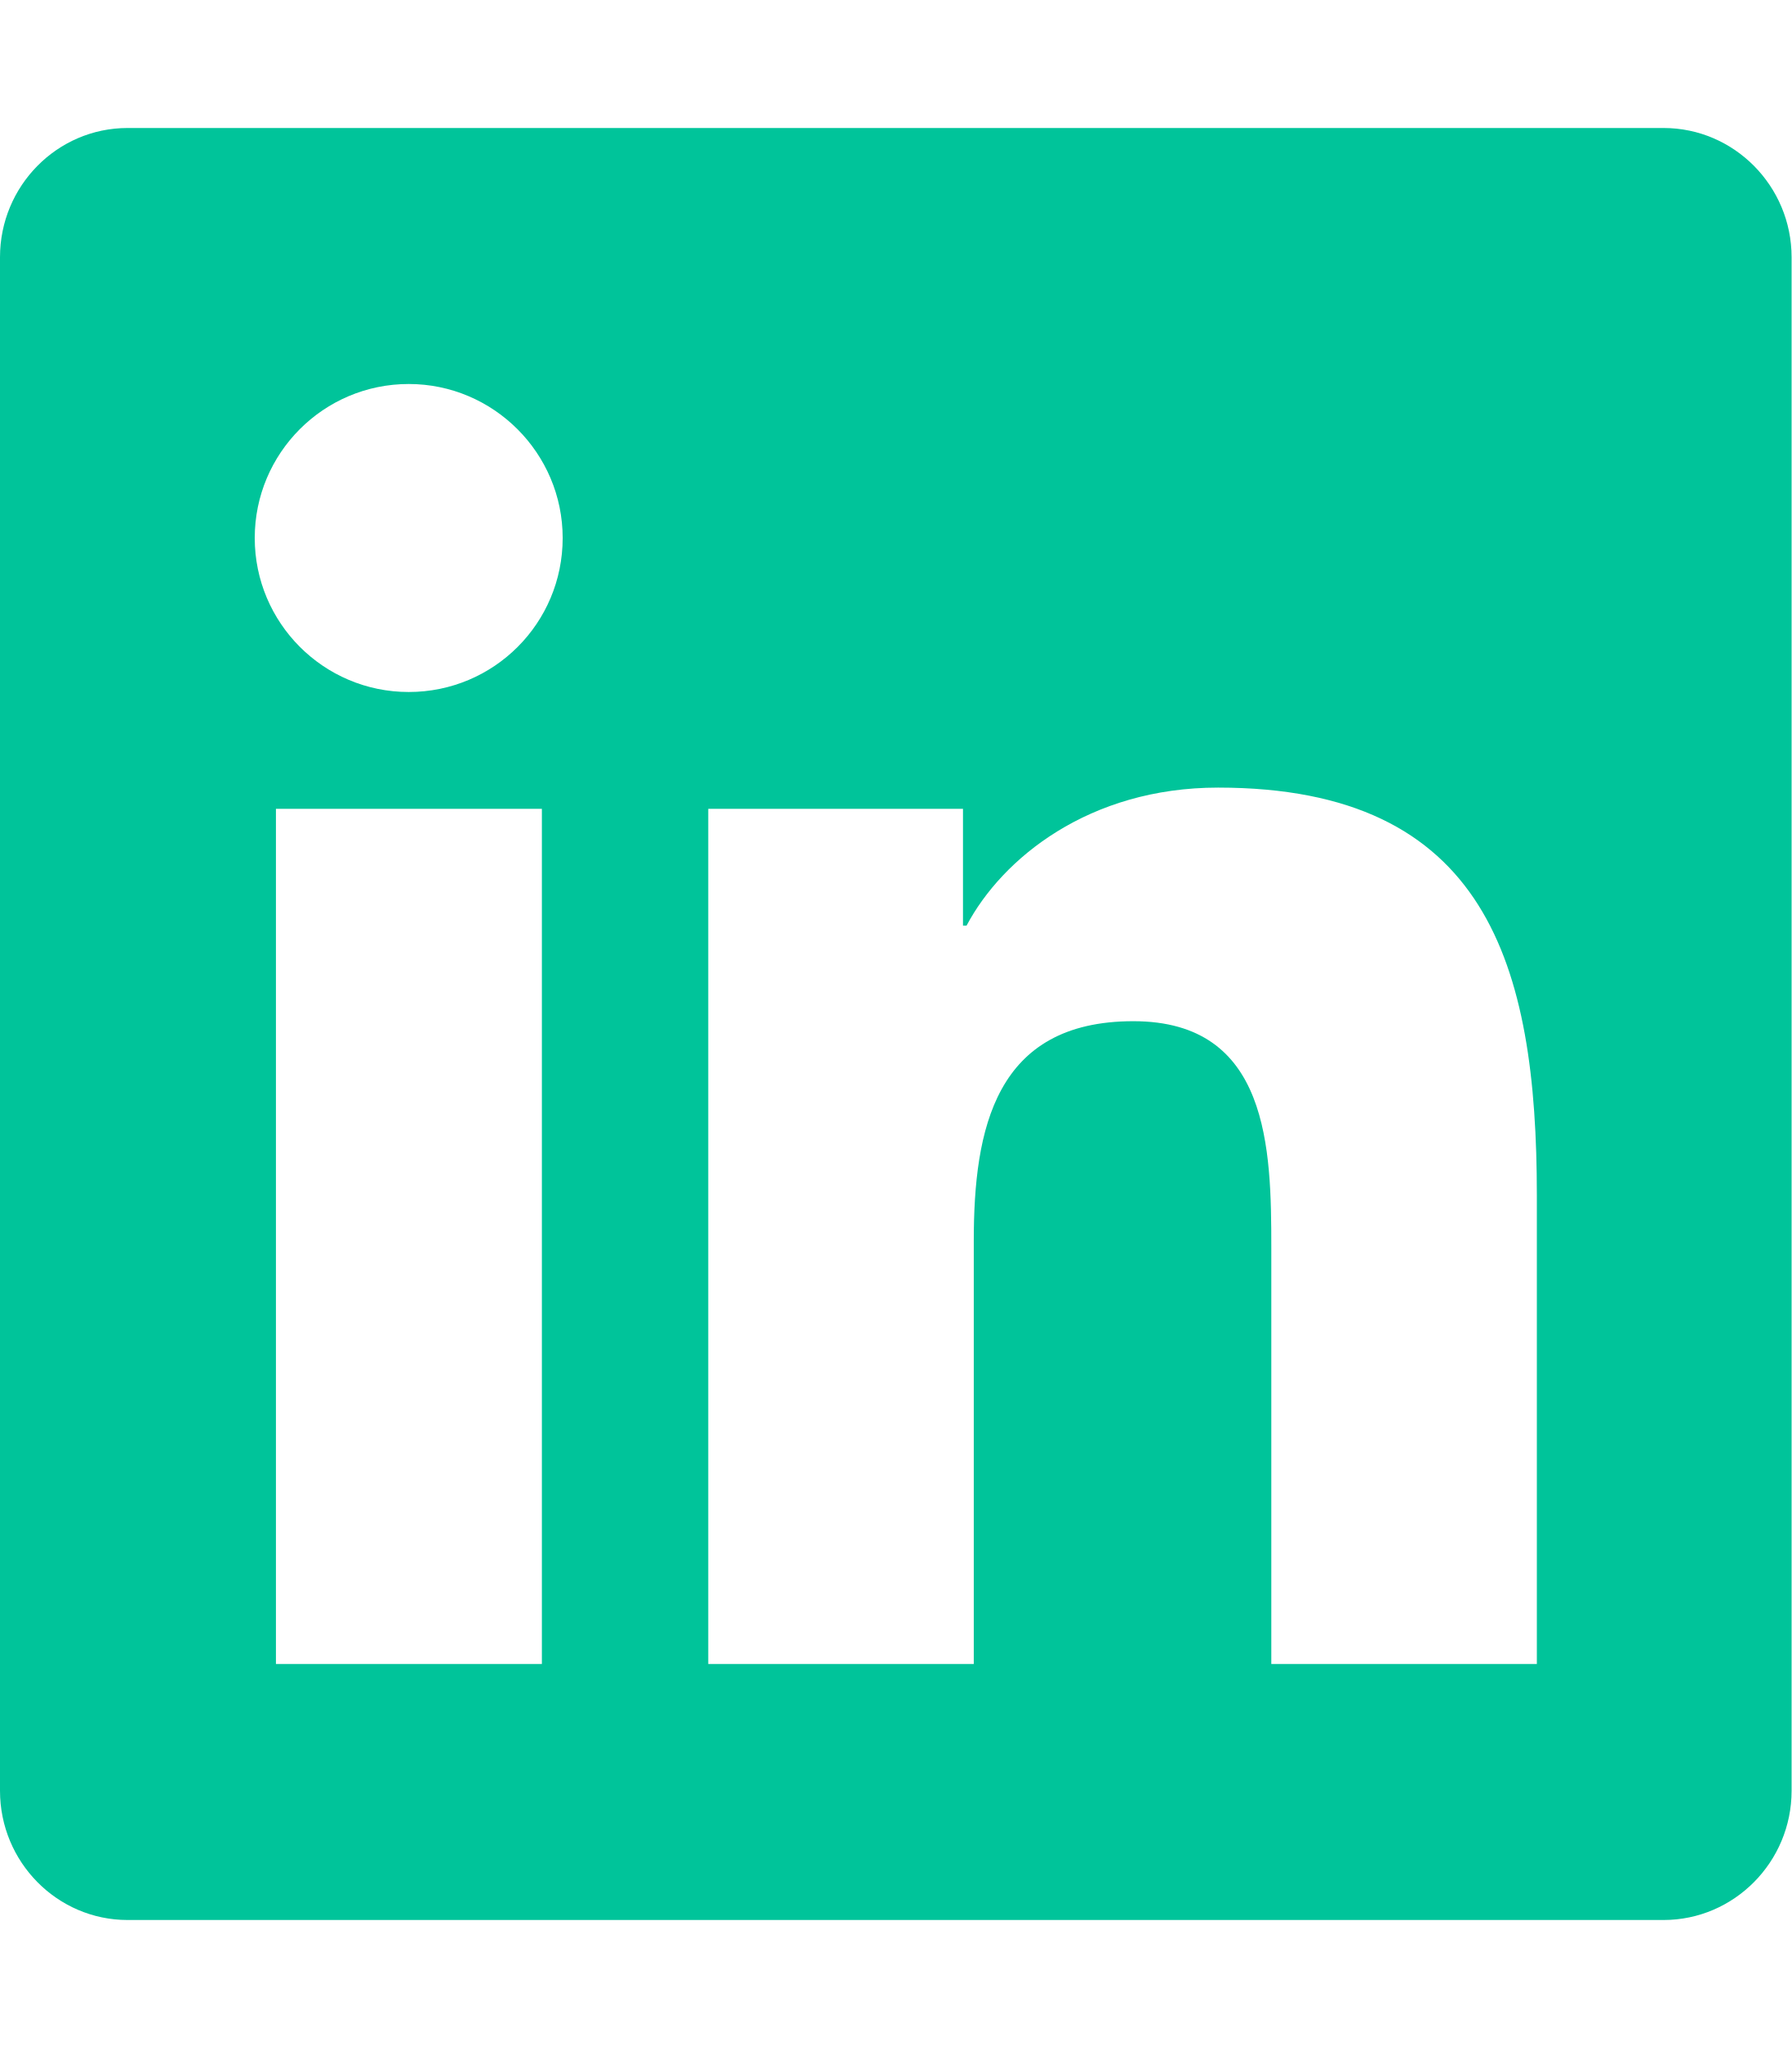
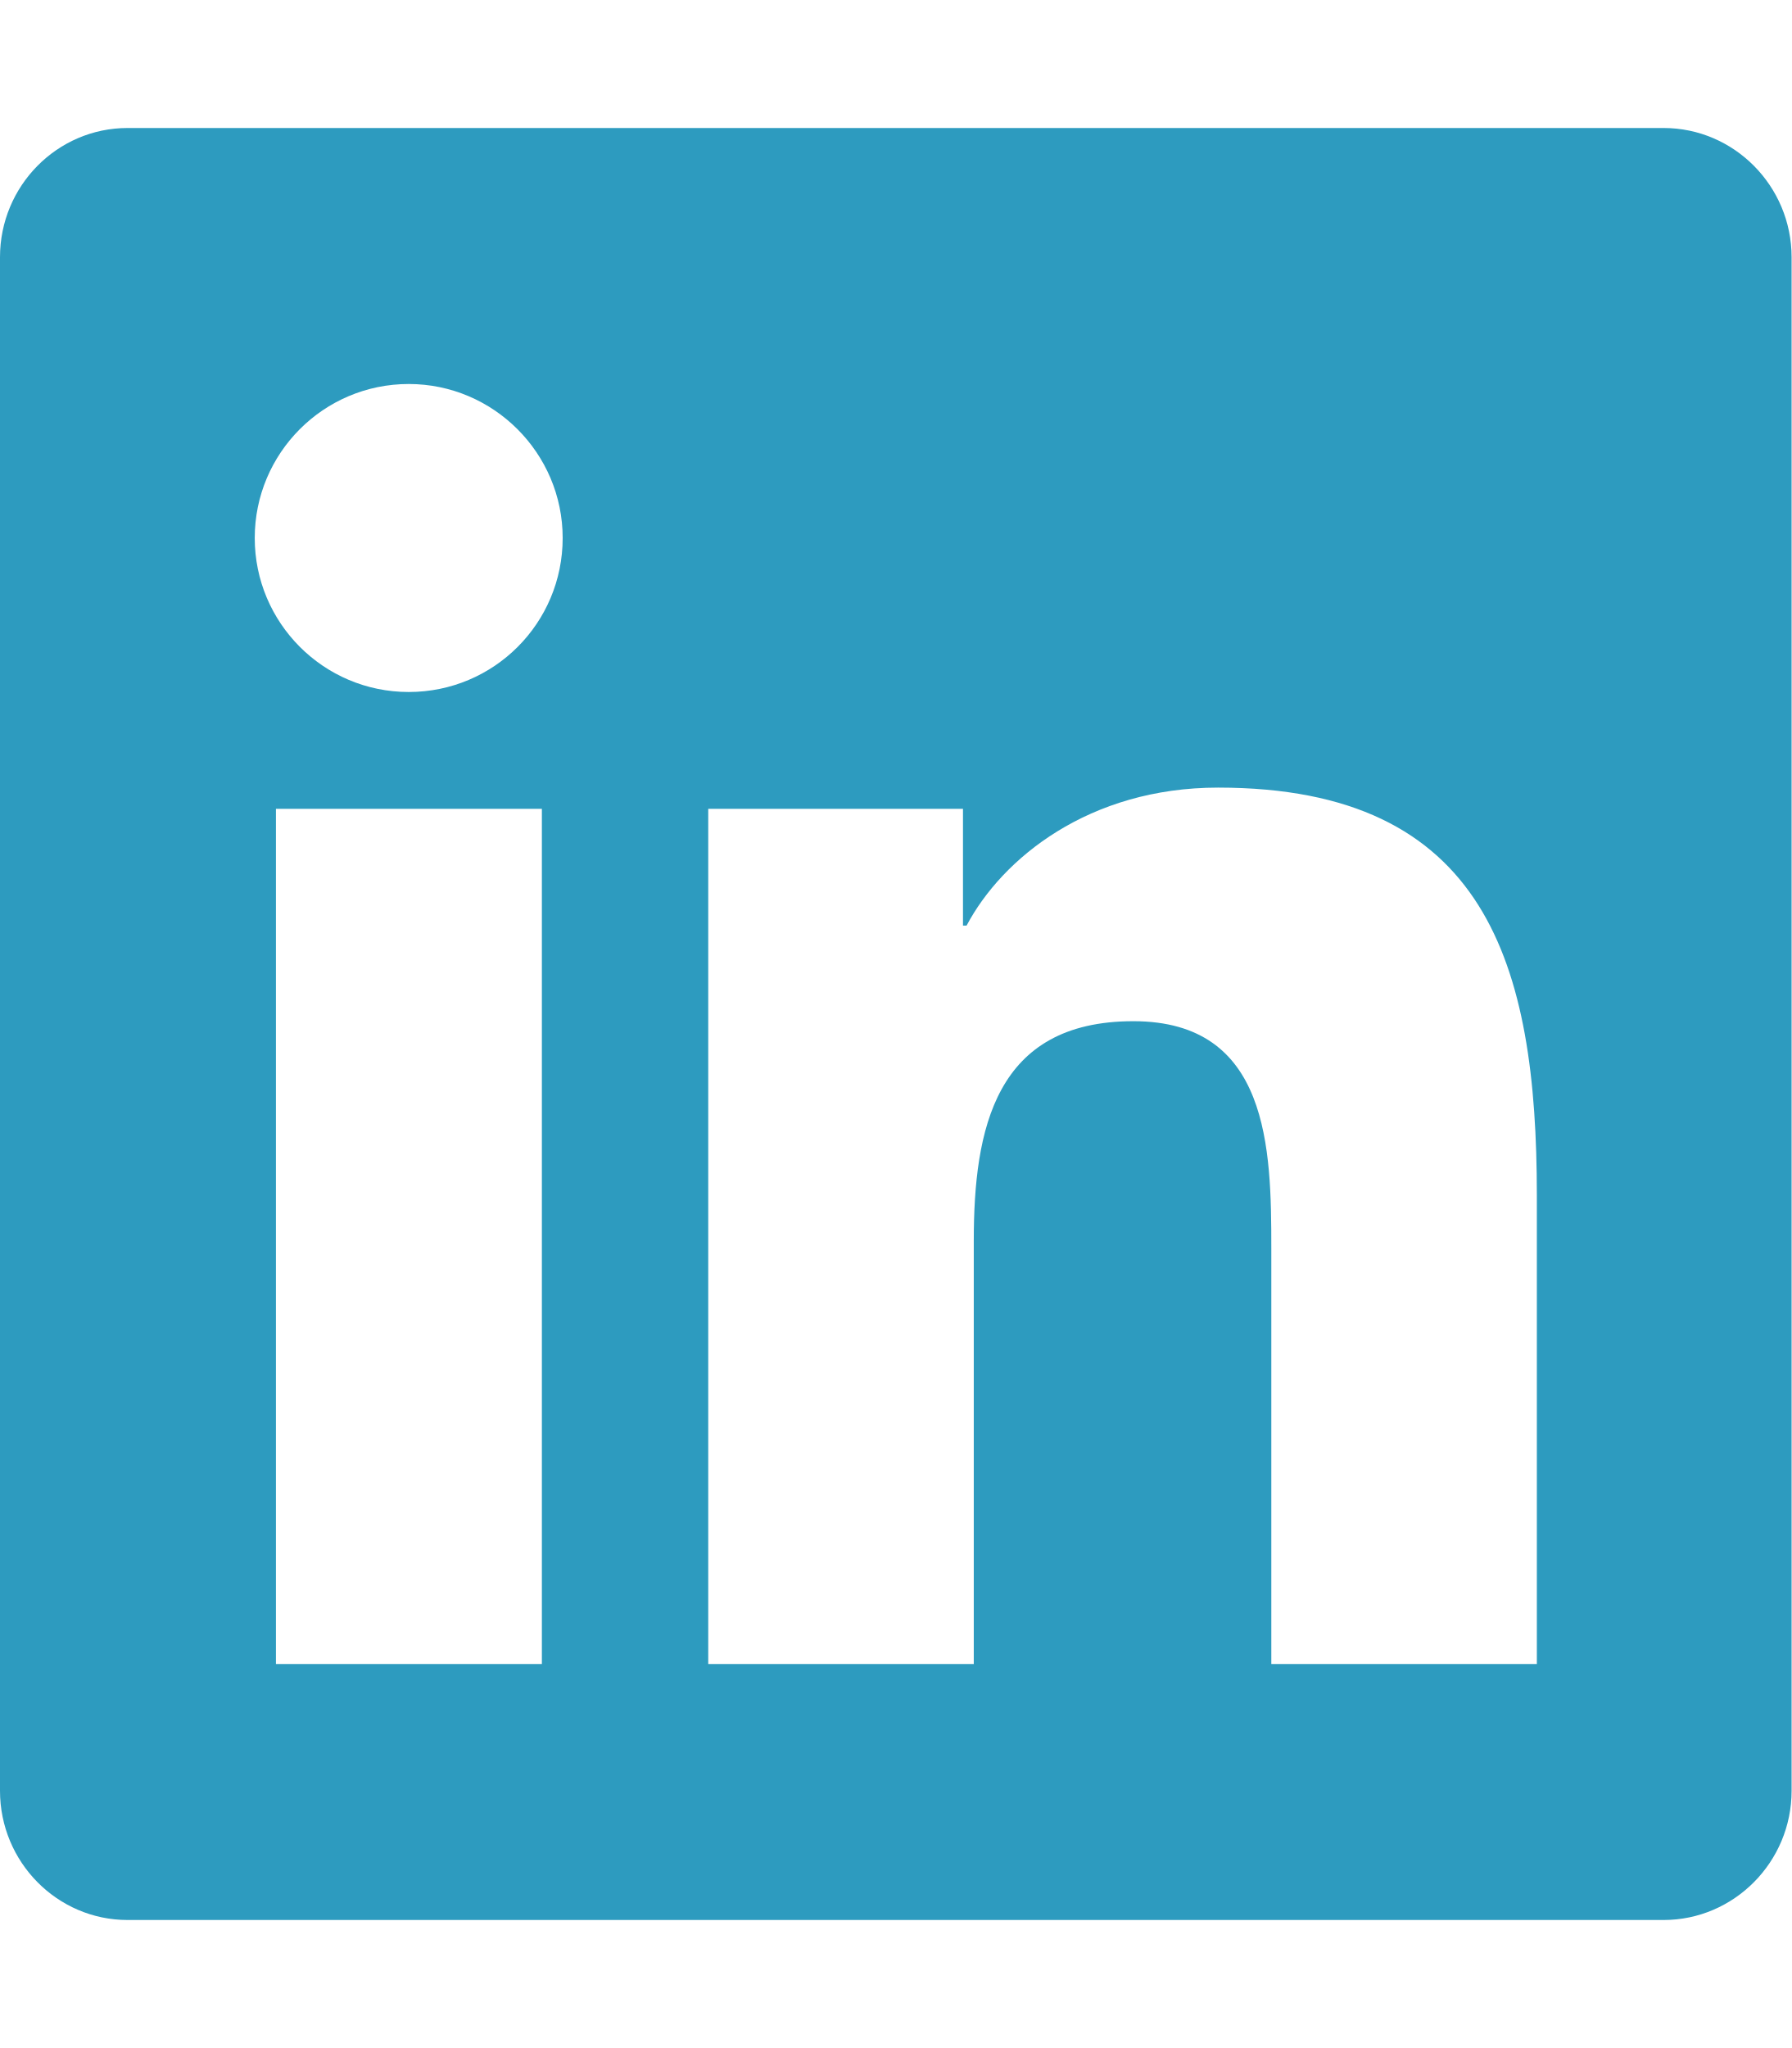
<svg xmlns="http://www.w3.org/2000/svg" height="1em" viewBox="0 0 448 512">
-   <style>svg{fill:#00C49A}</style>
+   <style>svg{fill:#2d9bbf}</style>
  <path d="M416 32H31.9C14.3 32 0 46.5 0 64.3v383.4C0 465.5 14.3 480 31.9 480H416c17.6 0 32-14.5 32-32.3V64.3c0-17.8-14.4-32.3-32-32.3zM135.4 416H69V202.2h66.5V416zm-33.2-243c-21.3 0-38.5-17.3-38.5-38.5S80.9 96 102.2 96c21.2 0 38.5 17.3 38.5 38.5 0 21.3-17.2 38.5-38.5 38.5zm282.1 243h-66.4V312c0-24.8-.5-56.7-34.5-56.7-34.6 0-39.9 27-39.9 54.9V416h-66.4V202.2h63.7v29.2h.9c8.9-16.8 30.6-34.5 62.9-34.5 67.2 0 79.7 44.3 79.7 101.9V416z" />
</svg>
